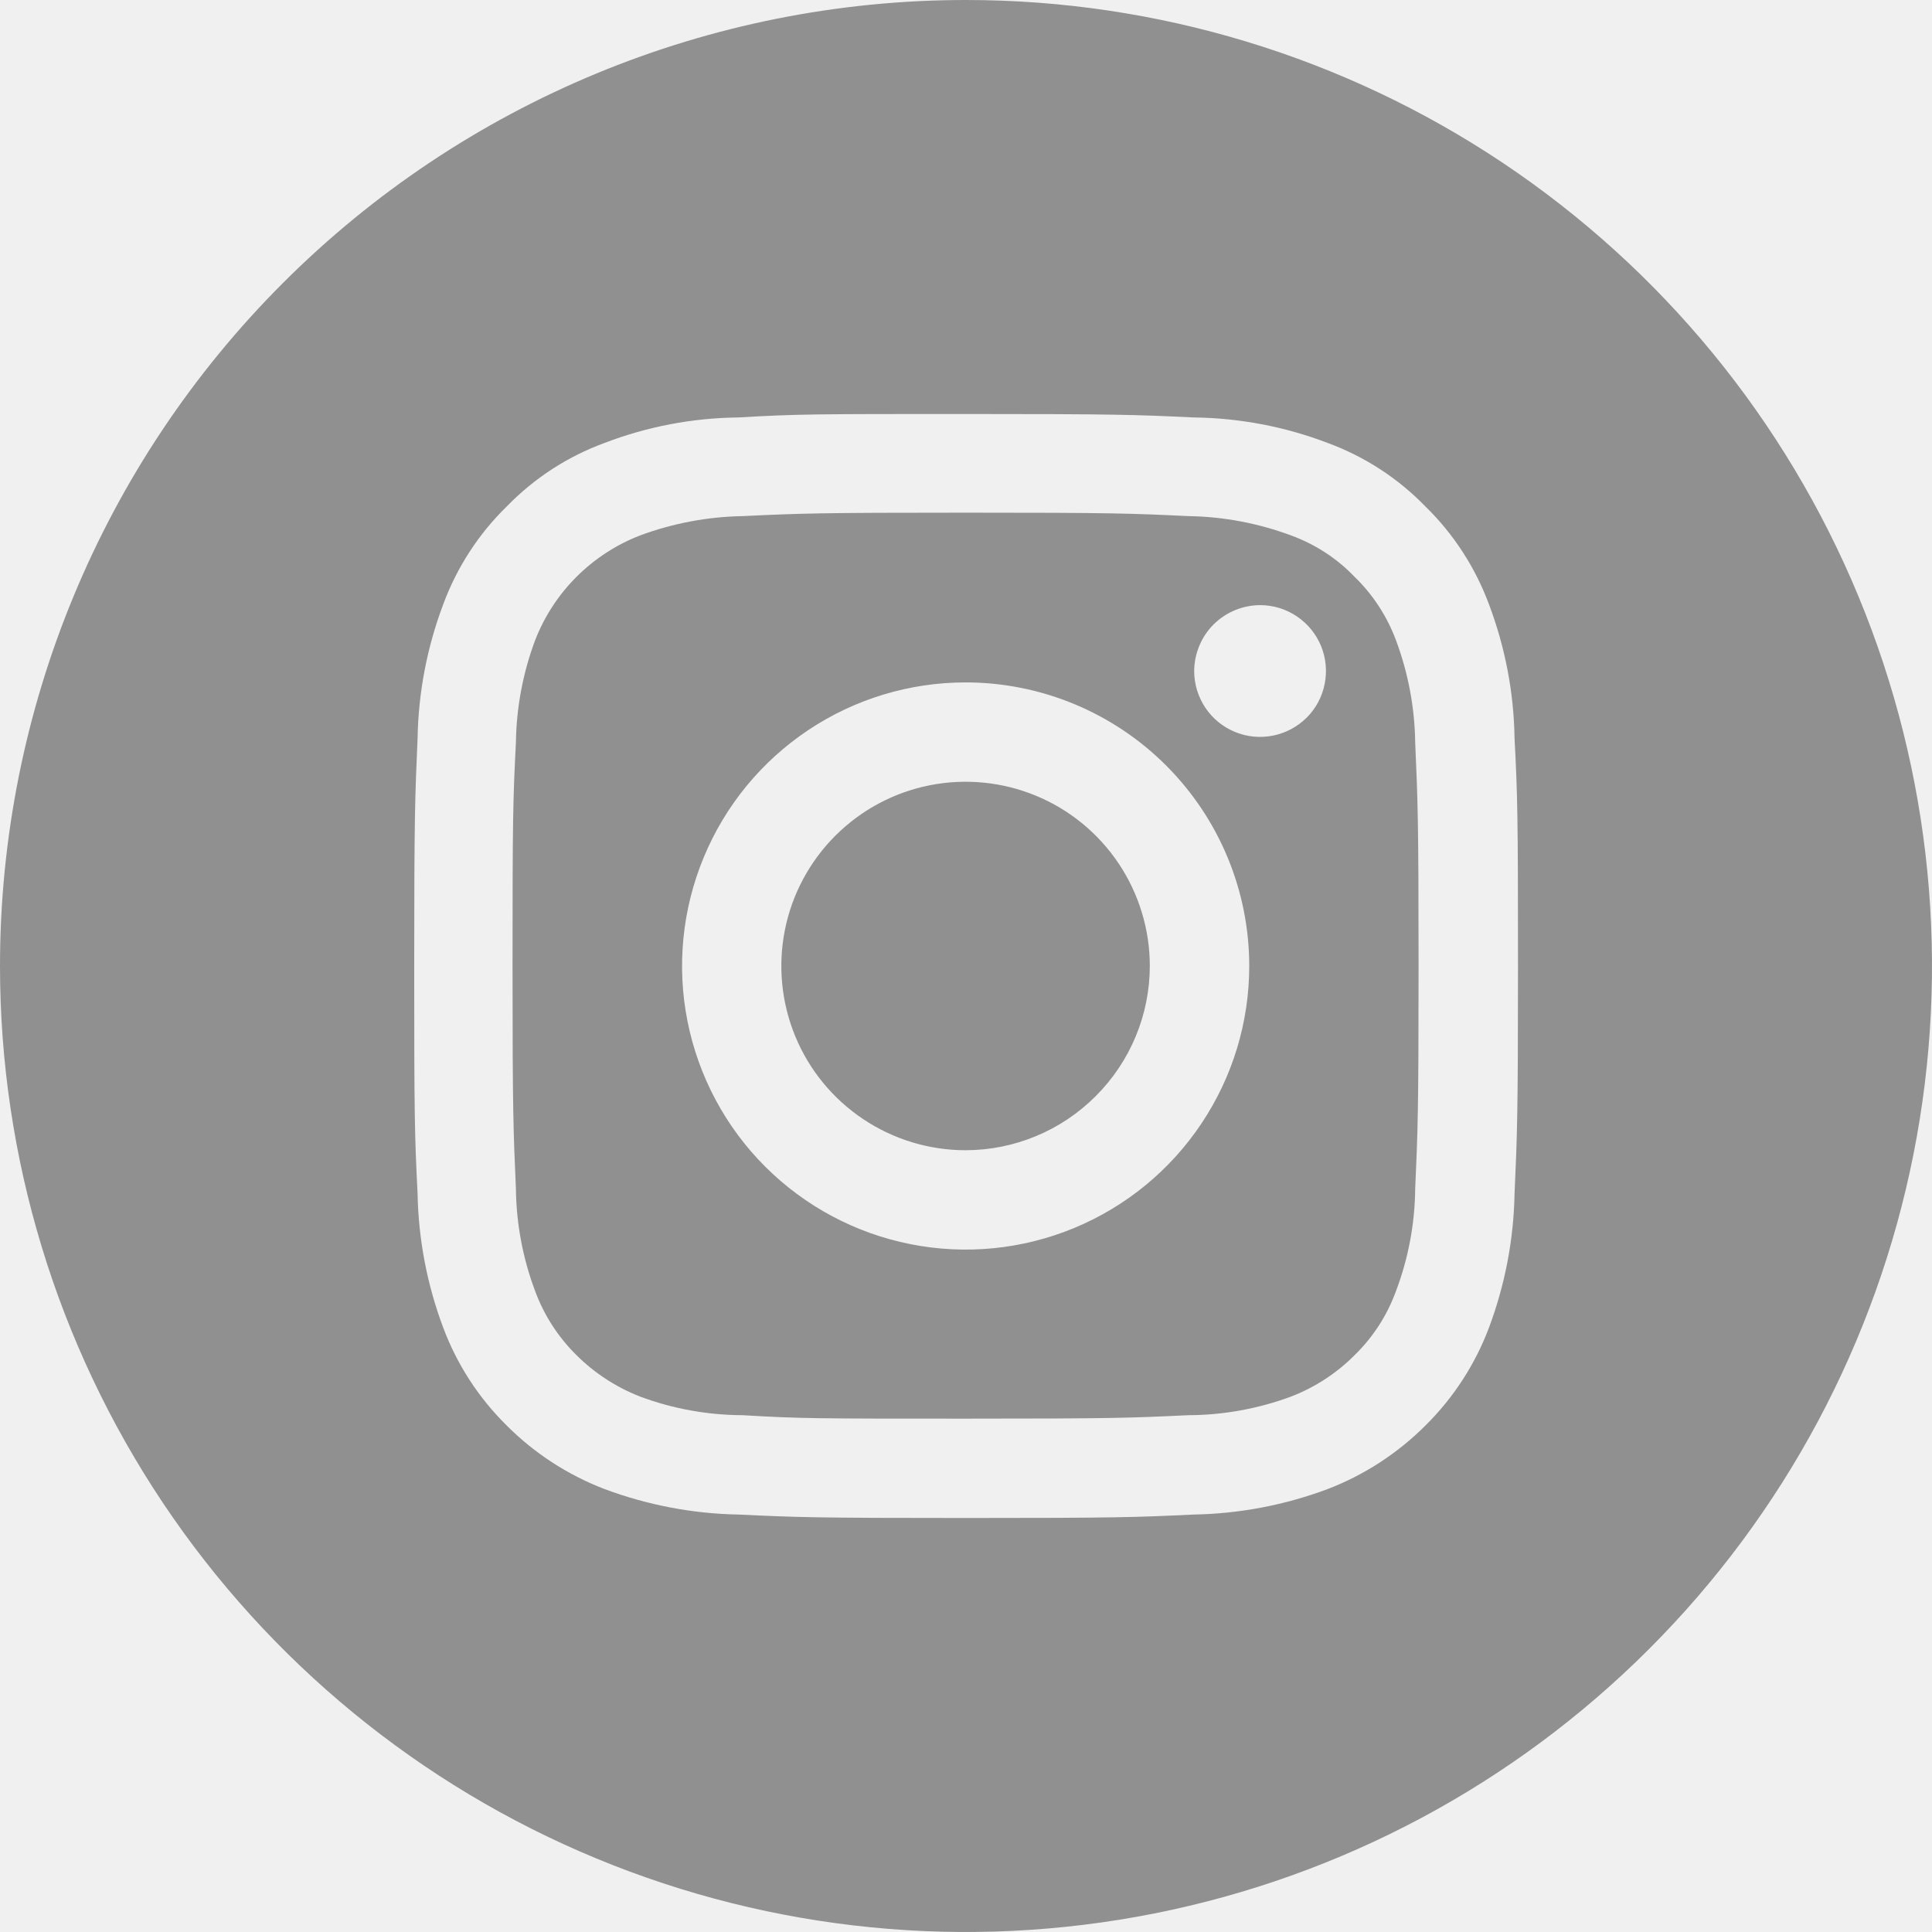
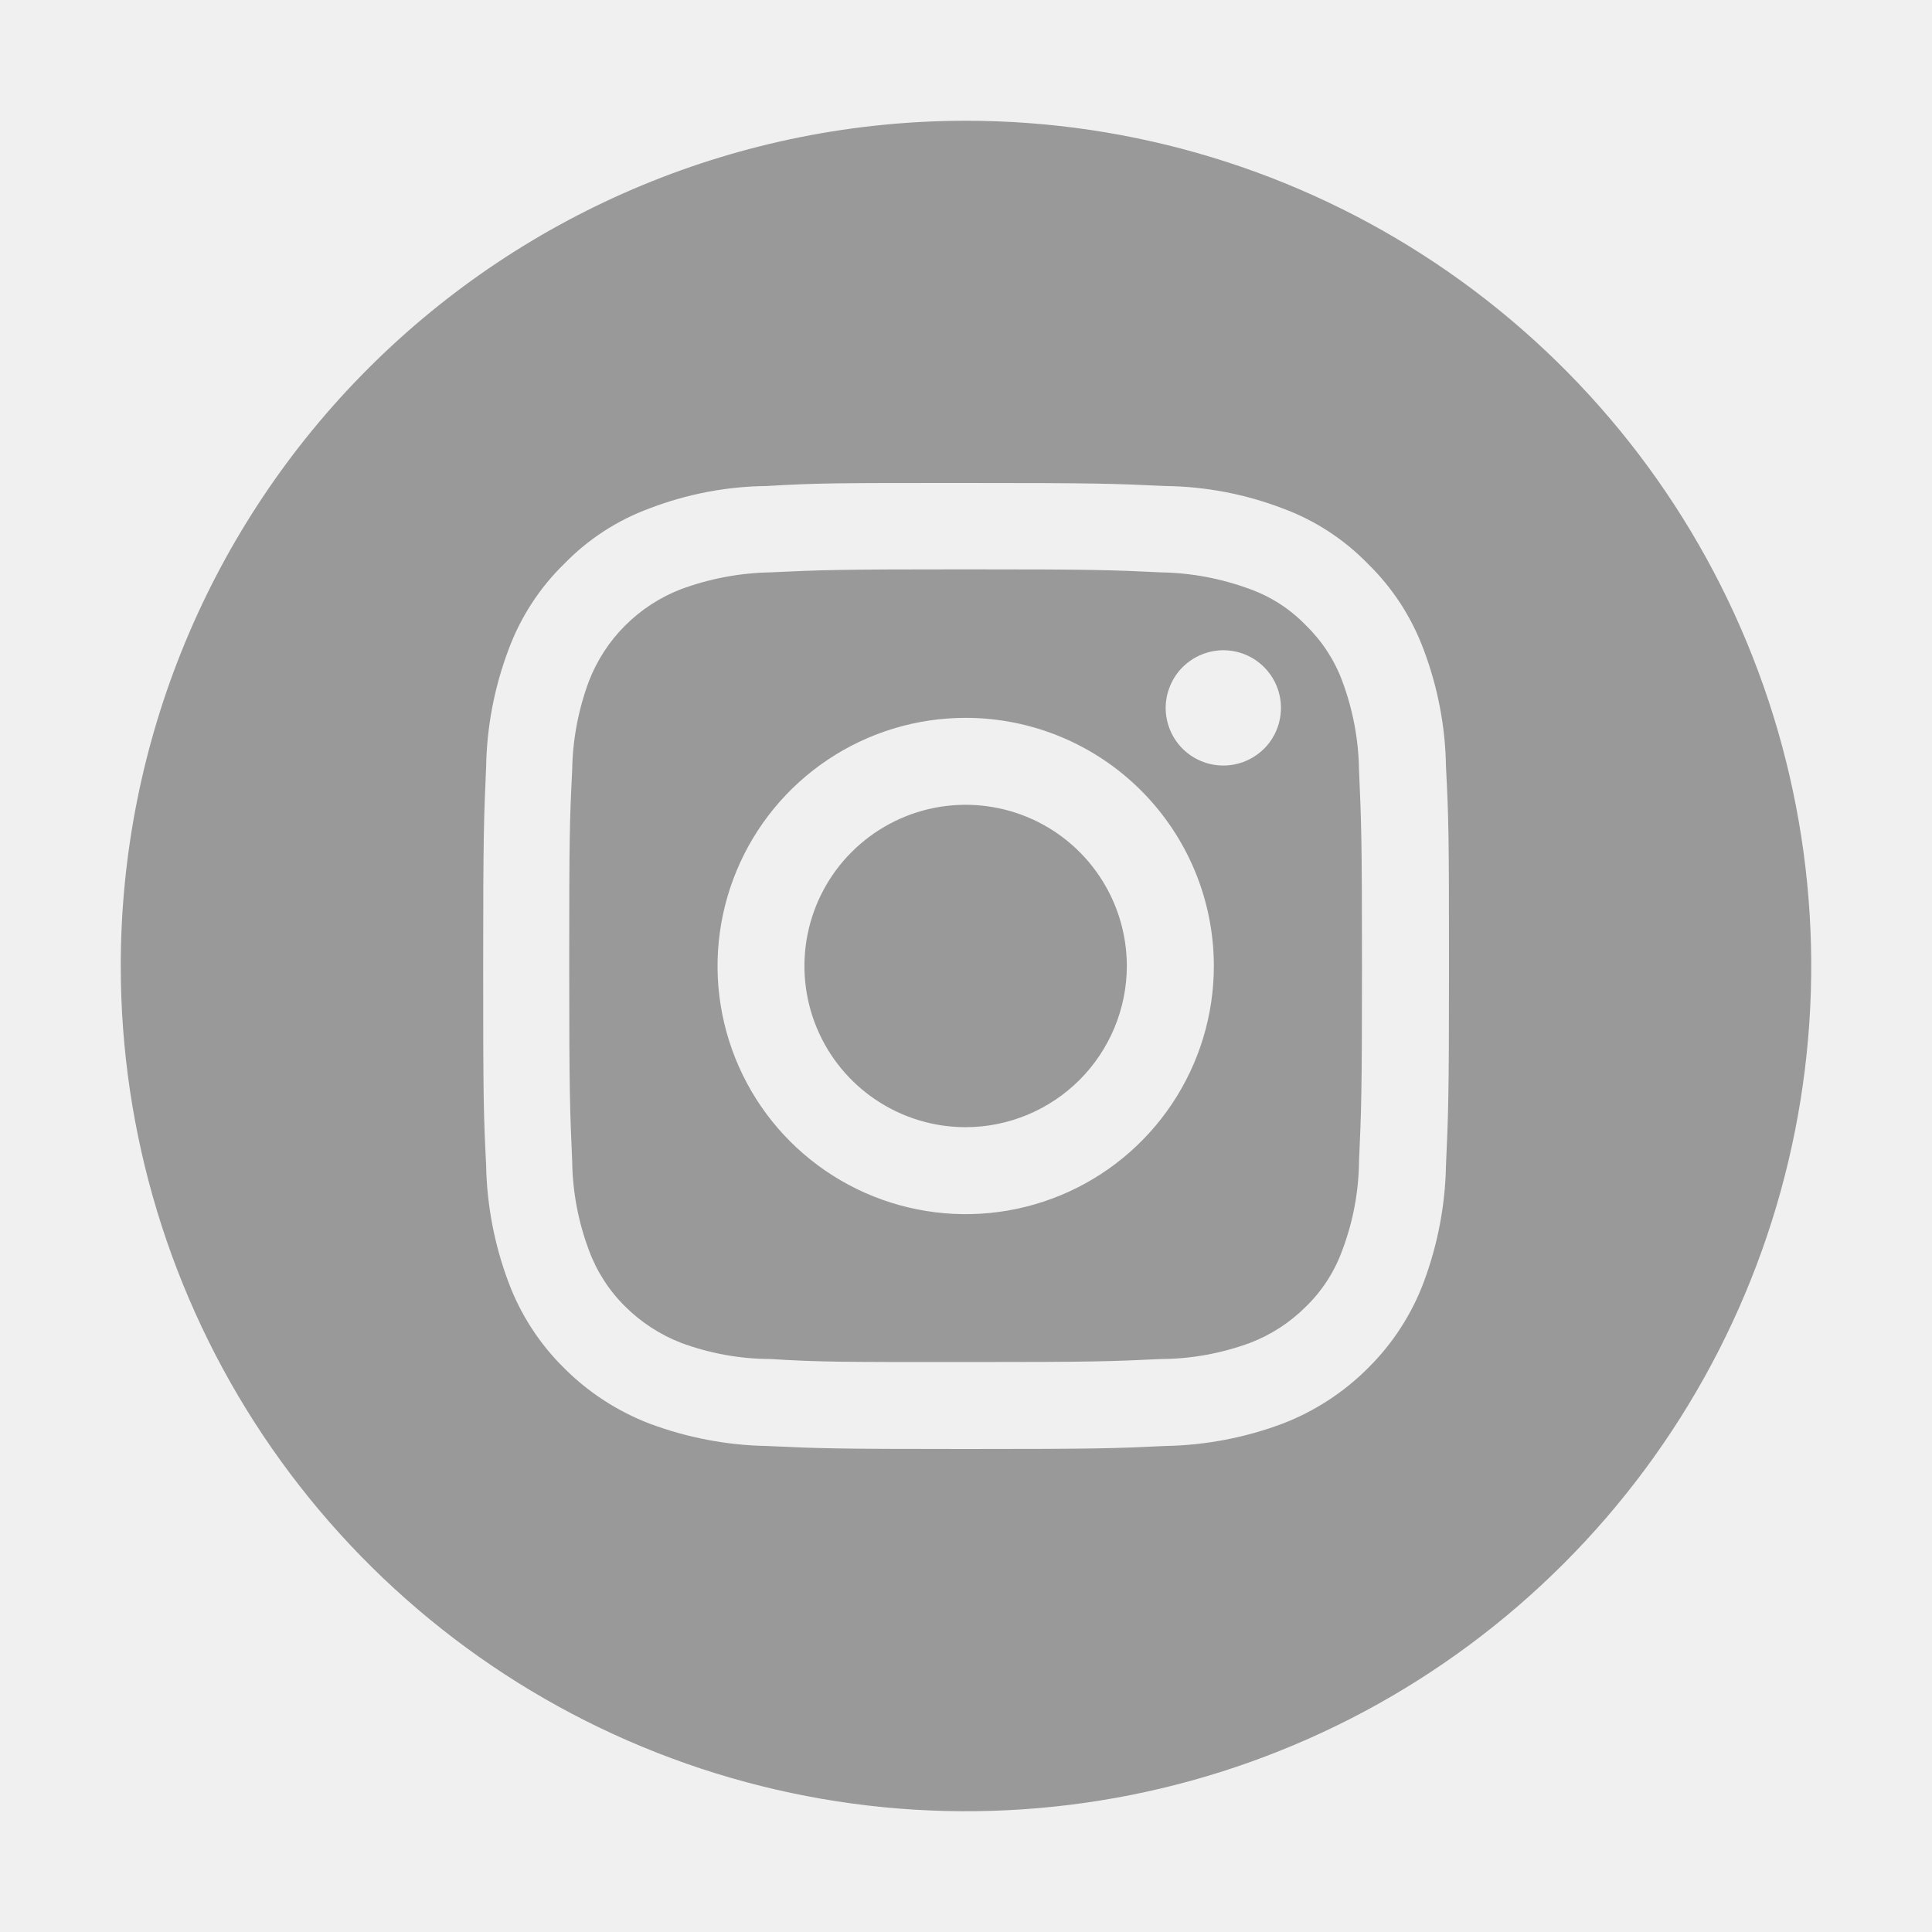
- <svg xmlns="http://www.w3.org/2000/svg" width="28" height="28" viewBox="0 0 28 28" fill="none">
-   <path fill-rule="evenodd" clip-rule="evenodd" d="M14 0C16.769 0 19.476 0.821 21.778 2.359C24.08 3.898 25.875 6.084 26.934 8.642C27.994 11.201 28.271 14.015 27.731 16.731C27.191 19.447 25.857 21.942 23.899 23.899C21.942 25.857 19.447 27.191 16.731 27.731C14.015 28.271 11.201 27.994 8.642 26.934C6.084 25.875 3.898 24.08 2.359 21.778C0.821 19.476 0 16.769 0 14C0 10.287 1.475 6.726 4.101 4.101C6.726 1.475 10.287 0 14 0V0ZM21.58 8.76C21.381 8.224 21.067 7.739 20.658 7.34C20.261 6.931 19.778 6.617 19.243 6.42C18.623 6.183 17.965 6.058 17.301 6.05C16.448 6.01 16.176 6 14.001 6C11.826 6 11.552 6 10.701 6.05C10.037 6.057 9.38 6.182 8.76 6.42C8.225 6.616 7.741 6.931 7.344 7.34C6.935 7.739 6.621 8.224 6.423 8.76C6.189 9.381 6.063 10.037 6.052 10.7C6.015 11.55 6.003 11.82 6.003 14C6.003 16.18 6.009 16.45 6.052 17.3C6.064 17.963 6.19 18.619 6.423 19.24C6.623 19.775 6.937 20.259 7.344 20.66C7.746 21.063 8.229 21.376 8.76 21.58C9.381 21.812 10.038 21.938 10.701 21.95C11.554 21.99 11.827 22 14.001 22C16.175 22 16.449 21.99 17.301 21.95C17.965 21.938 18.621 21.813 19.243 21.58C19.774 21.376 20.256 21.062 20.658 20.66C21.064 20.259 21.379 19.774 21.58 19.24C21.812 18.619 21.938 17.963 21.95 17.3C21.988 16.45 22 16.17 22 14C22 11.83 21.994 11.55 21.95 10.7C21.94 10.037 21.814 9.38 21.58 8.76ZM20.51 17.23C20.505 17.736 20.411 18.237 20.232 18.71C20.105 19.061 19.9 19.379 19.632 19.64C19.371 19.902 19.057 20.107 18.711 20.24C18.236 20.416 17.734 20.508 17.227 20.51C16.38 20.55 16.133 20.56 13.994 20.56C11.855 20.56 11.601 20.56 10.76 20.51C10.253 20.508 9.751 20.417 9.276 20.24C8.931 20.105 8.617 19.901 8.355 19.64C8.089 19.378 7.884 19.06 7.755 18.71C7.577 18.236 7.483 17.736 7.477 17.23C7.44 16.38 7.428 16.13 7.428 14C7.428 11.87 7.434 11.61 7.477 10.76C7.484 10.254 7.578 9.754 7.755 9.28C7.889 8.935 8.093 8.621 8.355 8.36C8.617 8.098 8.931 7.894 9.276 7.76C9.751 7.584 10.253 7.489 10.76 7.48C11.607 7.44 11.86 7.43 13.994 7.43C16.128 7.43 16.386 7.44 17.227 7.48C17.734 7.488 18.236 7.583 18.711 7.76C19.06 7.887 19.375 8.092 19.632 8.36C19.898 8.618 20.103 8.933 20.232 9.28C20.409 9.754 20.503 10.254 20.51 10.76C20.547 11.61 20.559 11.86 20.559 14C20.559 16.14 20.547 16.39 20.51 17.23ZM13.994 9.89C13.181 9.89 12.387 10.131 11.711 10.583C11.035 11.035 10.508 11.677 10.198 12.428C9.887 13.179 9.805 14.005 9.964 14.802C10.123 15.6 10.514 16.332 11.089 16.907C11.664 17.481 12.396 17.873 13.194 18.031C13.991 18.19 14.817 18.108 15.568 17.797C16.319 17.486 16.961 16.959 17.412 16.283C17.864 15.607 18.105 14.813 18.105 14C18.105 12.91 17.671 11.865 16.9 11.094C16.129 10.323 15.084 9.89 13.994 9.89ZM13.994 16.67C13.466 16.67 12.95 16.513 12.511 16.22C12.072 15.927 11.729 15.51 11.527 15.022C11.325 14.534 11.272 13.997 11.375 13.479C11.478 12.961 11.733 12.485 12.106 12.112C12.479 11.739 12.955 11.484 13.473 11.381C13.991 11.278 14.528 11.331 15.016 11.533C15.504 11.735 15.921 12.078 16.214 12.517C16.507 12.956 16.664 13.472 16.664 14C16.663 14.708 16.381 15.386 15.88 15.886C15.38 16.387 14.702 16.669 13.994 16.67ZM18.266 8.77C18.454 8.771 18.639 8.827 18.795 8.933C18.951 9.038 19.073 9.187 19.145 9.361C19.217 9.535 19.235 9.727 19.198 9.912C19.162 10.097 19.071 10.267 18.938 10.4C18.804 10.533 18.635 10.624 18.45 10.661C18.265 10.698 18.073 10.68 17.899 10.608C17.725 10.537 17.576 10.415 17.47 10.259C17.365 10.102 17.308 9.918 17.307 9.73C17.307 9.604 17.332 9.479 17.38 9.363C17.428 9.246 17.498 9.14 17.587 9.051C17.677 8.962 17.782 8.891 17.899 8.843C18.015 8.795 18.14 8.77 18.266 8.77Z" fill="black" fill-opacity="0.4" />
+ <svg xmlns="http://www.w3.org/2000/svg" width="32" height="32" viewBox="0 0 32 32" fill="none">
+   <path fill-rule="evenodd" clip-rule="evenodd" d="M16 2C18.769 2 21.476 2.821 23.778 4.359C26.08 5.898 27.875 8.084 28.934 10.642C29.994 13.201 30.271 16.015 29.731 18.731C29.191 21.447 27.857 23.942 25.899 25.899C23.942 27.857 21.447 29.191 18.731 29.731C16.015 30.271 13.201 29.994 10.642 28.934C8.084 27.875 5.898 26.08 4.359 23.778C2.821 21.476 2 18.769 2 16C2 12.287 3.475 8.726 6.101 6.101C8.726 3.475 12.287 2 16 2V2ZM23.58 10.76C23.381 10.224 23.067 9.739 22.658 9.34C22.261 8.931 21.778 8.617 21.243 8.42C20.623 8.183 19.965 8.058 19.301 8.05C18.448 8.01 18.176 8 16.001 8C13.826 8 13.552 8 12.701 8.05C12.037 8.057 11.38 8.182 10.76 8.42C10.225 8.616 9.741 8.931 9.344 9.34C8.935 9.739 8.621 10.224 8.423 10.76C8.189 11.38 8.063 12.037 8.052 12.7C8.015 13.55 8.003 13.82 8.003 16C8.003 18.18 8.009 18.45 8.052 19.3C8.064 19.963 8.19 20.619 8.423 21.24C8.623 21.775 8.937 22.259 9.344 22.66C9.746 23.063 10.229 23.376 10.76 23.58C11.381 23.812 12.038 23.938 12.701 23.95C13.554 23.99 13.827 24 16.001 24C18.175 24 18.449 23.99 19.301 23.95C19.965 23.938 20.621 23.813 21.243 23.58C21.774 23.376 22.256 23.062 22.658 22.66C23.064 22.259 23.379 21.774 23.58 21.24C23.812 20.619 23.938 19.963 23.95 19.3C23.988 18.45 24 18.17 24 16C24 13.83 23.994 13.55 23.95 12.7C23.94 12.037 23.814 11.38 23.58 10.76ZM22.51 19.23C22.505 19.736 22.411 20.237 22.232 20.71C22.105 21.061 21.9 21.379 21.632 21.64C21.371 21.902 21.057 22.107 20.711 22.24C20.236 22.416 19.734 22.508 19.227 22.51C18.38 22.55 18.133 22.56 15.994 22.56C13.855 22.56 13.601 22.56 12.76 22.51C12.253 22.508 11.751 22.417 11.276 22.24C10.931 22.105 10.617 21.901 10.355 21.64C10.089 21.378 9.884 21.06 9.755 20.71C9.577 20.236 9.483 19.736 9.477 19.23C9.44 18.38 9.428 18.13 9.428 16C9.428 13.87 9.434 13.61 9.477 12.76C9.484 12.254 9.578 11.754 9.755 11.28C9.889 10.935 10.093 10.621 10.355 10.36C10.617 10.098 10.931 9.894 11.276 9.76C11.751 9.584 12.253 9.489 12.76 9.48C13.607 9.44 13.86 9.43 15.994 9.43C18.128 9.43 18.386 9.44 19.227 9.48C19.734 9.488 20.236 9.583 20.711 9.76C21.06 9.887 21.375 10.092 21.632 10.36C21.898 10.618 22.103 10.933 22.232 11.28C22.409 11.754 22.503 12.254 22.51 12.76C22.547 13.61 22.559 13.86 22.559 16C22.559 18.14 22.547 18.39 22.51 19.23ZM15.994 11.89C15.181 11.89 14.387 12.131 13.711 12.583C13.035 13.035 12.508 13.677 12.198 14.428C11.887 15.179 11.805 16.005 11.964 16.802C12.123 17.6 12.514 18.332 13.089 18.907C13.664 19.481 14.396 19.873 15.194 20.031C15.991 20.19 16.817 20.108 17.568 19.797C18.319 19.486 18.961 18.959 19.412 18.283C19.864 17.607 20.105 16.813 20.105 16C20.105 14.91 19.671 13.865 18.9 13.094C18.129 12.323 17.084 11.89 15.994 11.89ZM15.994 18.67C15.466 18.67 14.95 18.513 14.511 18.22C14.072 17.927 13.729 17.51 13.527 17.022C13.325 16.534 13.272 15.997 13.375 15.479C13.478 14.961 13.733 14.485 14.106 14.112C14.479 13.739 14.955 13.484 15.473 13.381C15.991 13.278 16.528 13.331 17.016 13.533C17.504 13.735 17.921 14.078 18.214 14.517C18.507 14.956 18.664 15.472 18.664 16C18.663 16.708 18.381 17.386 17.881 17.887C17.38 18.387 16.702 18.669 15.994 18.67ZM20.266 10.77C20.454 10.771 20.639 10.827 20.795 10.932C20.951 11.038 21.073 11.187 21.145 11.361C21.217 11.535 21.235 11.727 21.198 11.912C21.162 12.097 21.071 12.267 20.938 12.4C20.804 12.533 20.635 12.624 20.45 12.661C20.265 12.698 20.073 12.68 19.899 12.608C19.725 12.537 19.576 12.415 19.47 12.259C19.365 12.102 19.308 11.918 19.307 11.73C19.307 11.604 19.332 11.479 19.38 11.363C19.428 11.246 19.498 11.14 19.587 11.051C19.677 10.962 19.782 10.891 19.899 10.843C20.015 10.795 20.14 10.77 20.266 10.77Z" fill="white" />
+   <path fill-rule="evenodd" clip-rule="evenodd" d="M16 2C18.769 2 21.476 2.821 23.778 4.359C26.08 5.898 27.875 8.084 28.934 10.642C29.994 13.201 30.271 16.015 29.731 18.731C29.191 21.447 27.857 23.942 25.899 25.899C23.942 27.857 21.447 29.191 18.731 29.731C16.015 30.271 13.201 29.994 10.642 28.934C8.084 27.875 5.898 26.08 4.359 23.778C2.821 21.476 2 18.769 2 16C2 12.287 3.475 8.726 6.101 6.101C8.726 3.475 12.287 2 16 2V2ZM23.58 10.76C23.381 10.224 23.067 9.739 22.658 9.34C22.261 8.931 21.778 8.617 21.243 8.42C20.623 8.183 19.965 8.058 19.301 8.05C18.448 8.01 18.176 8 16.001 8C13.826 8 13.552 8 12.701 8.05C12.037 8.057 11.38 8.182 10.76 8.42C10.225 8.616 9.741 8.931 9.344 9.34C8.935 9.739 8.621 10.224 8.423 10.76C8.189 11.38 8.063 12.037 8.052 12.7C8.015 13.55 8.003 13.82 8.003 16C8.003 18.18 8.009 18.45 8.052 19.3C8.064 19.963 8.19 20.619 8.423 21.24C8.623 21.775 8.937 22.259 9.344 22.66C9.746 23.063 10.229 23.376 10.76 23.58C11.381 23.812 12.038 23.938 12.701 23.95C13.554 23.99 13.827 24 16.001 24C18.175 24 18.449 23.99 19.301 23.95C19.965 23.938 20.621 23.813 21.243 23.58C21.774 23.376 22.256 23.062 22.658 22.66C23.064 22.259 23.379 21.774 23.58 21.24C23.812 20.619 23.938 19.963 23.95 19.3C23.988 18.45 24 18.17 24 16C24 13.83 23.994 13.55 23.95 12.7C23.94 12.037 23.814 11.38 23.58 10.76ZM22.51 19.23C22.505 19.736 22.411 20.237 22.232 20.71C22.105 21.061 21.9 21.379 21.632 21.64C21.371 21.902 21.057 22.107 20.711 22.24C20.236 22.416 19.734 22.508 19.227 22.51C18.38 22.55 18.133 22.56 15.994 22.56C13.855 22.56 13.601 22.56 12.76 22.51C12.253 22.508 11.751 22.417 11.276 22.24C10.931 22.105 10.617 21.901 10.355 21.64C10.089 21.378 9.884 21.06 9.755 20.71C9.577 20.236 9.483 19.736 9.477 19.23C9.44 18.38 9.428 18.13 9.428 16C9.428 13.87 9.434 13.61 9.477 12.76C9.484 12.254 9.578 11.754 9.755 11.28C9.889 10.935 10.093 10.621 10.355 10.36C10.617 10.098 10.931 9.894 11.276 9.76C11.751 9.584 12.253 9.489 12.76 9.48C13.607 9.44 13.86 9.43 15.994 9.43C18.128 9.43 18.386 9.44 19.227 9.48C19.734 9.488 20.236 9.583 20.711 9.76C21.06 9.887 21.375 10.092 21.632 10.36C21.898 10.618 22.103 10.933 22.232 11.28C22.409 11.754 22.503 12.254 22.51 12.76C22.547 13.61 22.559 13.86 22.559 16C22.559 18.14 22.547 18.39 22.51 19.23ZM15.994 11.89C15.181 11.89 14.387 12.131 13.711 12.583C13.035 13.035 12.508 13.677 12.198 14.428C11.887 15.179 11.805 16.005 11.964 16.802C12.123 17.6 12.514 18.332 13.089 18.907C13.664 19.481 14.396 19.873 15.194 20.031C15.991 20.19 16.817 20.108 17.568 19.797C18.319 19.486 18.961 18.959 19.412 18.283C19.864 17.607 20.105 16.813 20.105 16C20.105 14.91 19.671 13.865 18.9 13.094C18.129 12.323 17.084 11.89 15.994 11.89ZM15.994 18.67C15.466 18.67 14.95 18.513 14.511 18.22C14.072 17.927 13.729 17.51 13.527 17.022C13.325 16.534 13.272 15.997 13.375 15.479C13.478 14.961 13.733 14.485 14.106 14.112C14.479 13.739 14.955 13.484 15.473 13.381C15.991 13.278 16.528 13.331 17.016 13.533C17.504 13.735 17.921 14.078 18.214 14.517C18.507 14.956 18.664 15.472 18.664 16C18.663 16.708 18.381 17.386 17.881 17.887C17.38 18.387 16.702 18.669 15.994 18.67ZM20.266 10.77C20.454 10.771 20.639 10.827 20.795 10.932C20.951 11.038 21.073 11.187 21.145 11.361C21.217 11.535 21.235 11.727 21.198 11.912C21.162 12.097 21.071 12.267 20.938 12.4C20.804 12.533 20.635 12.624 20.45 12.661C20.265 12.698 20.073 12.68 19.899 12.608C19.725 12.537 19.576 12.415 19.47 12.259C19.365 12.102 19.308 11.918 19.307 11.73C19.307 11.604 19.332 11.479 19.38 11.363C19.428 11.246 19.498 11.14 19.587 11.051C19.677 10.962 19.782 10.891 19.899 10.843C20.015 10.795 20.14 10.77 20.266 10.77Z" fill="black" fill-opacity="0.4" />
</svg>
